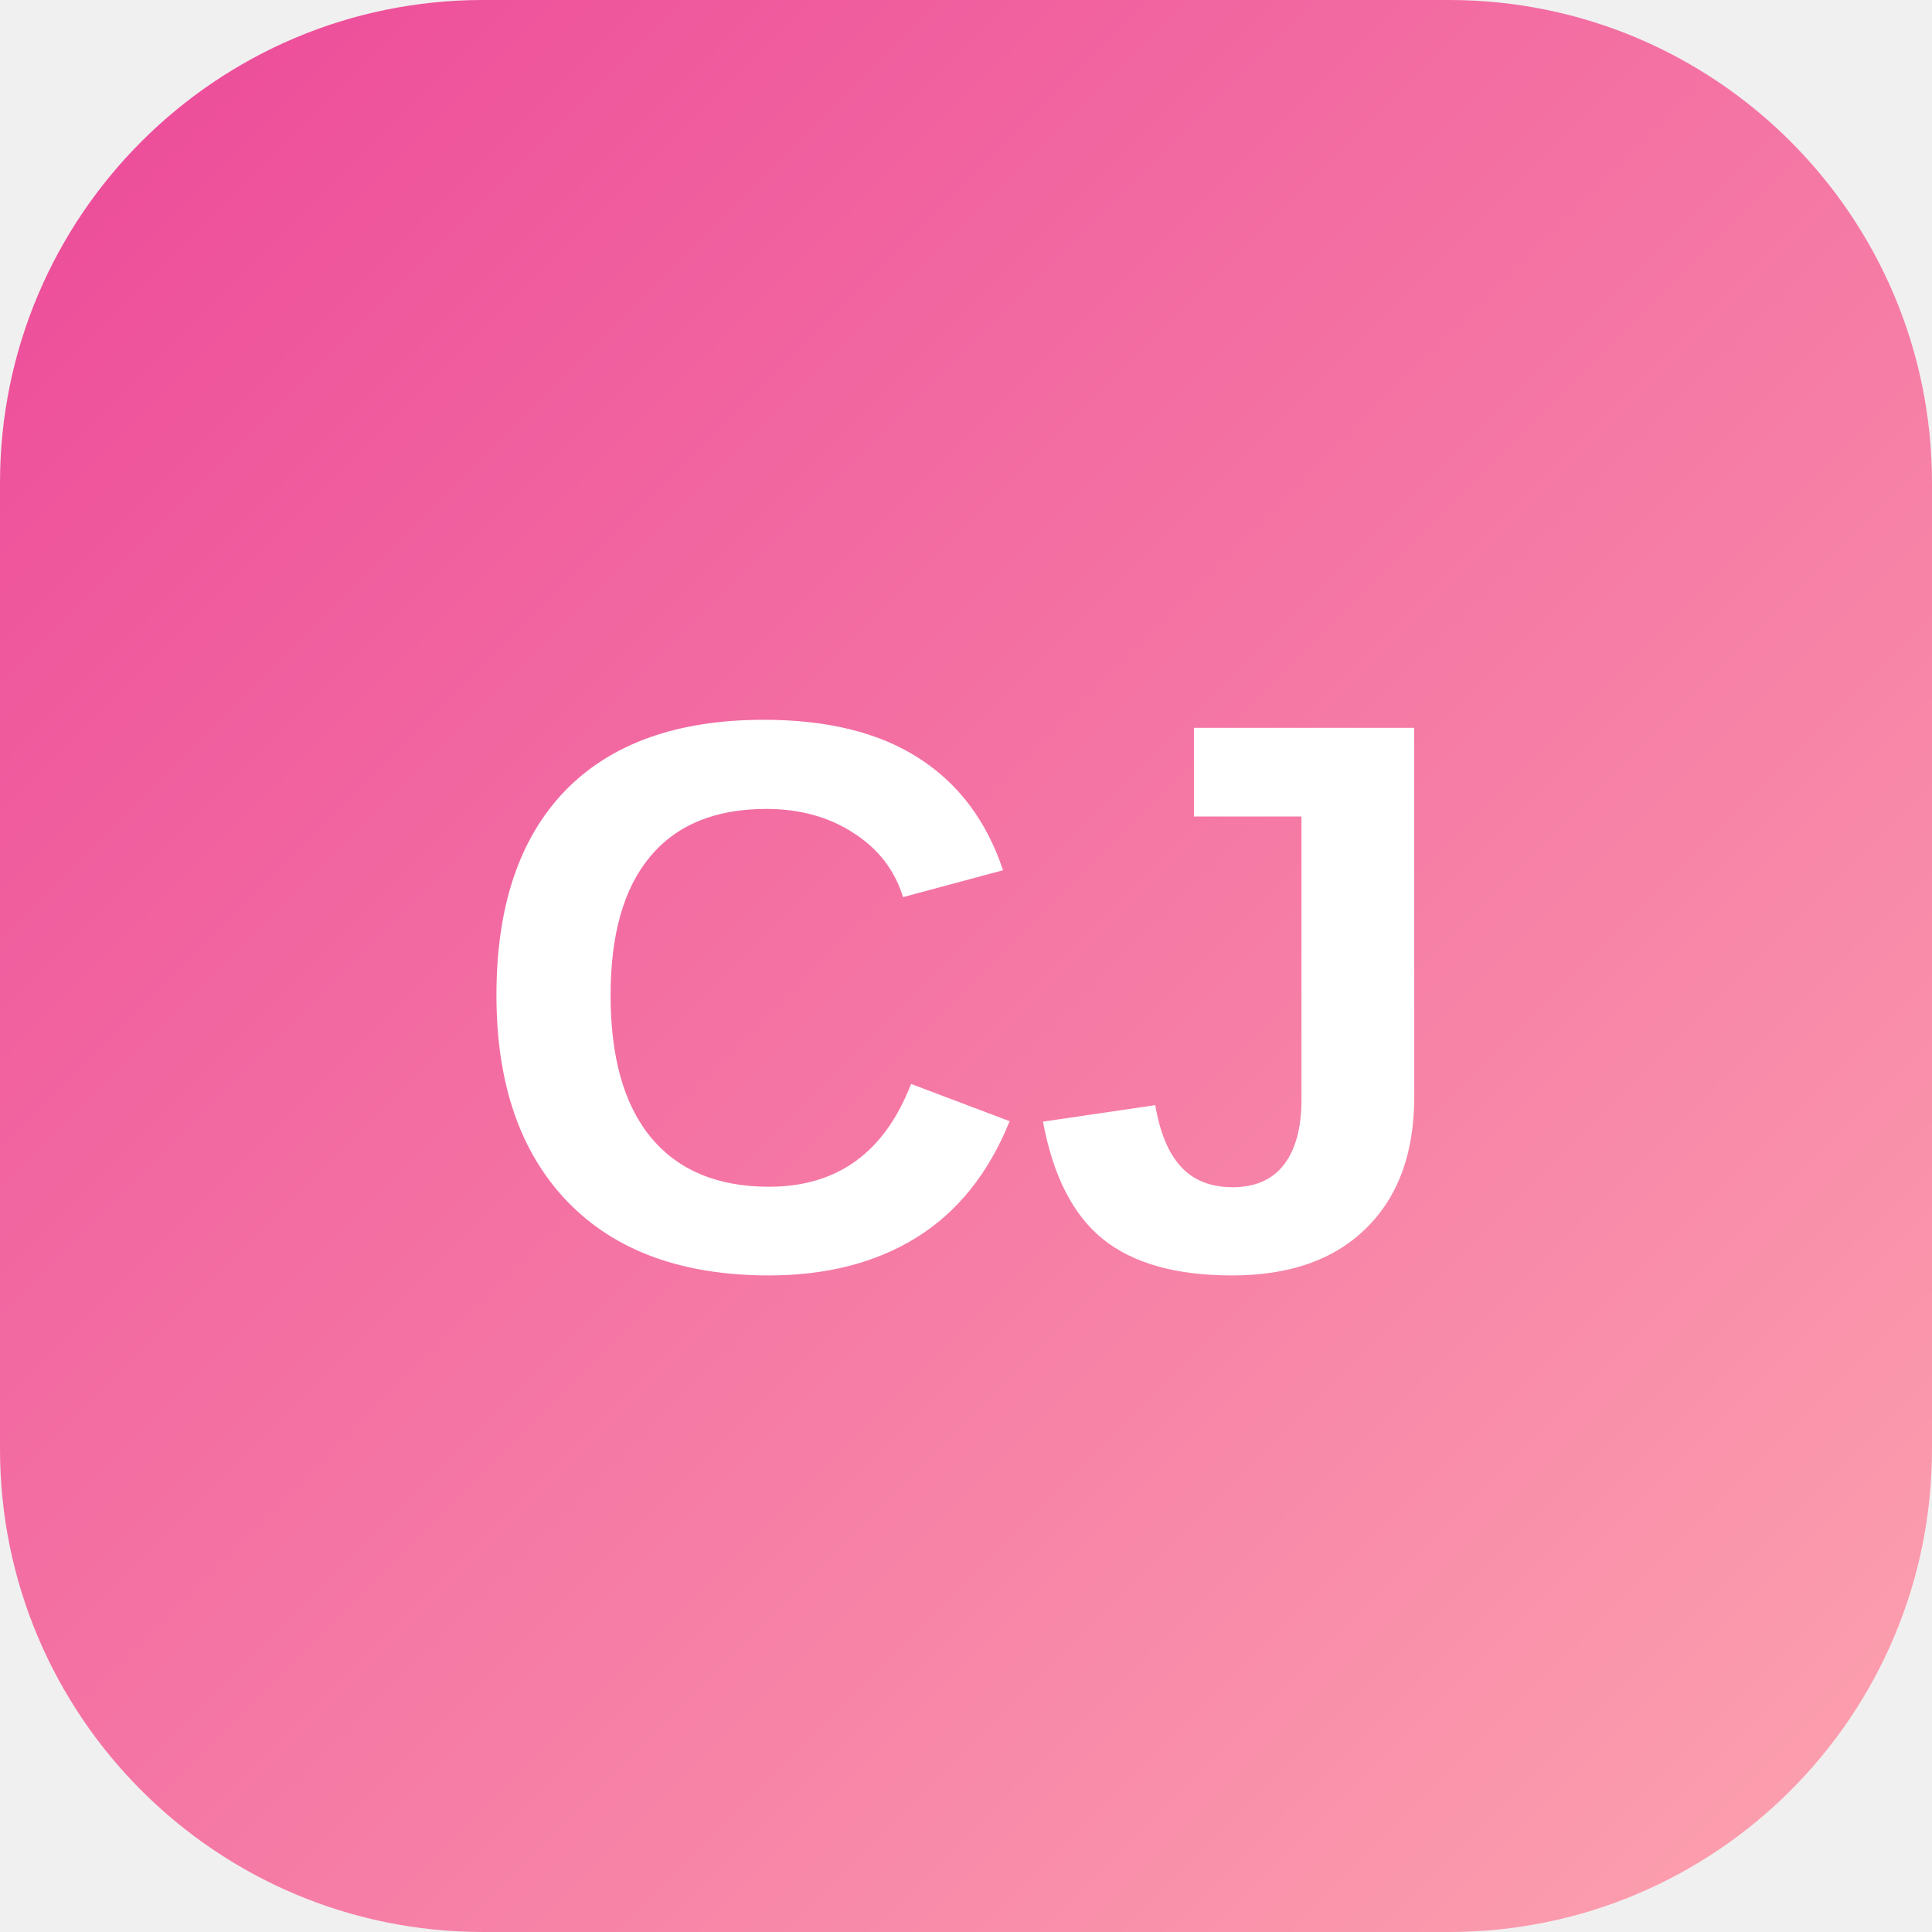
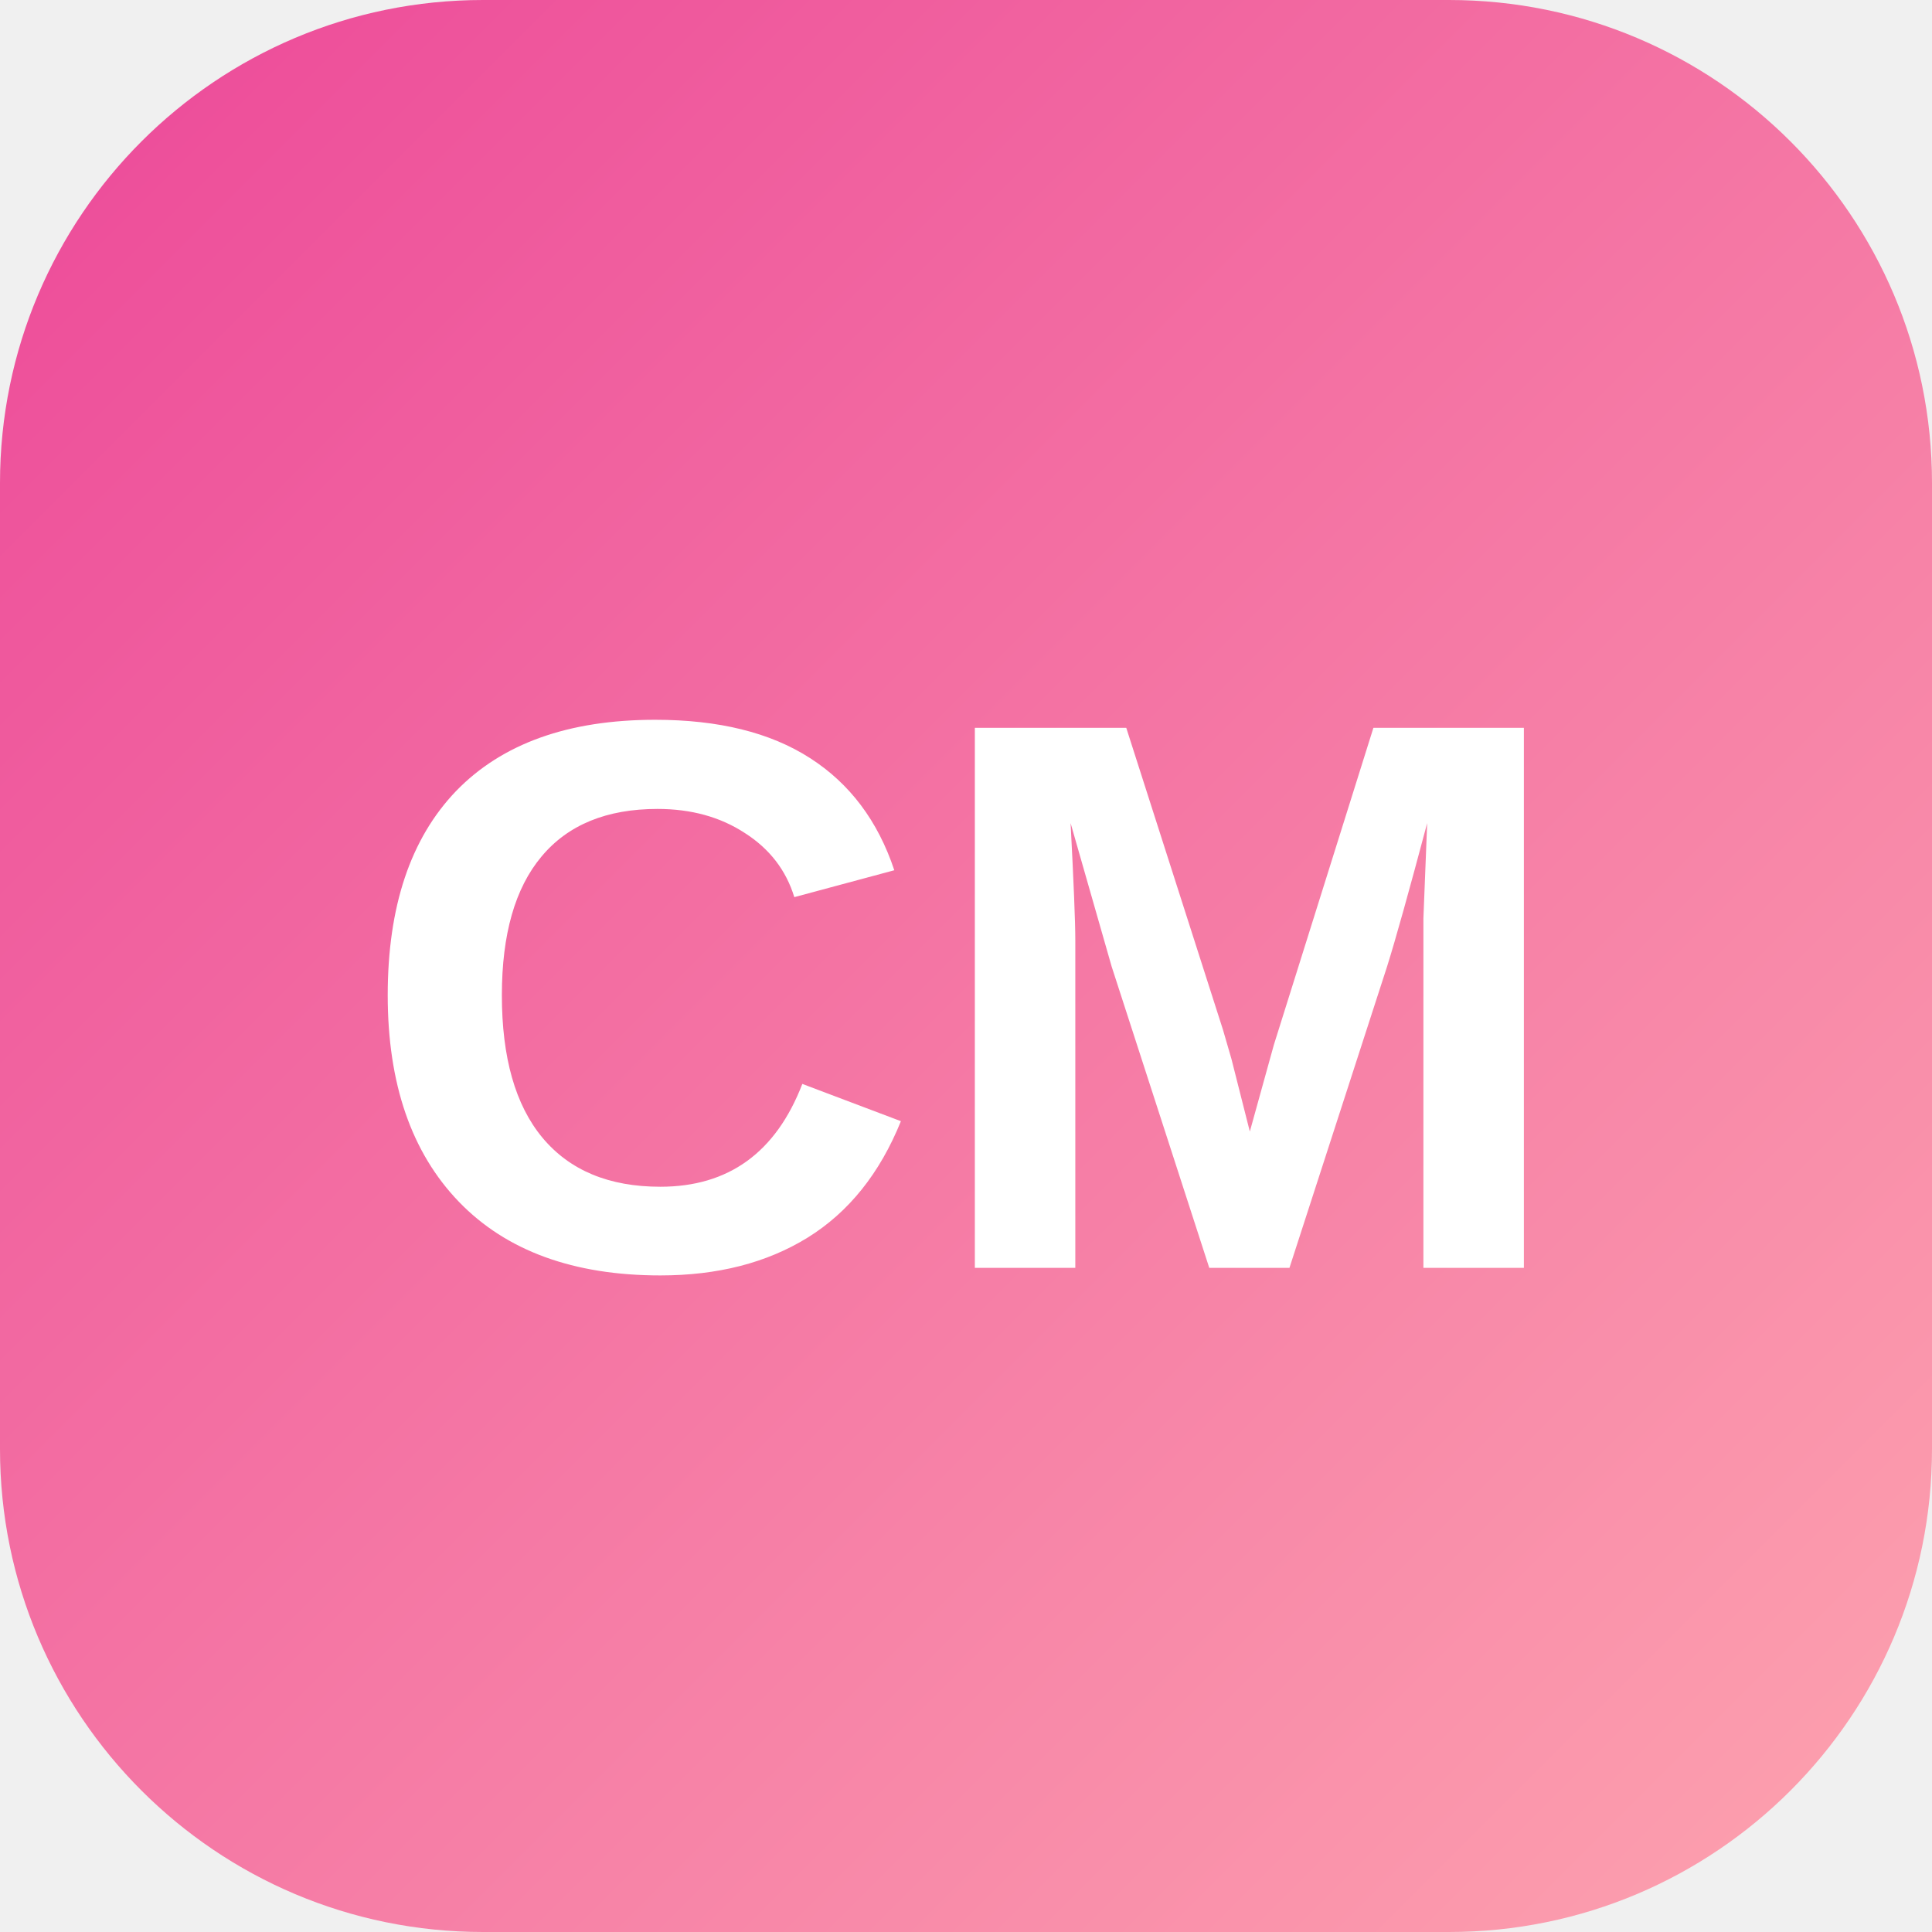
<svg xmlns="http://www.w3.org/2000/svg" viewBox="0 0 64 64">
  <defs>
    <linearGradient id="g" x1="0" y1="0" x2="1" y2="1">
      <stop offset="0" stop-color="#ec4899" />
      <stop offset="1" stop-color="#fda4af" />
    </linearGradient>
  </defs>
  <rect width="64" height="64" rx="16" fill="url(#g)" />
-   <text x="32" y="42" font-family="Arial, sans-serif" font-size="26" font-weight="700" fill="#fff" text-anchor="middle">CJ</text>
+   <text x="32" y="42" font-family="Arial, sans-serif" font-size="26" font-weight="700" fill="#fff" text-anchor="middle">CM</text>
</svg>
